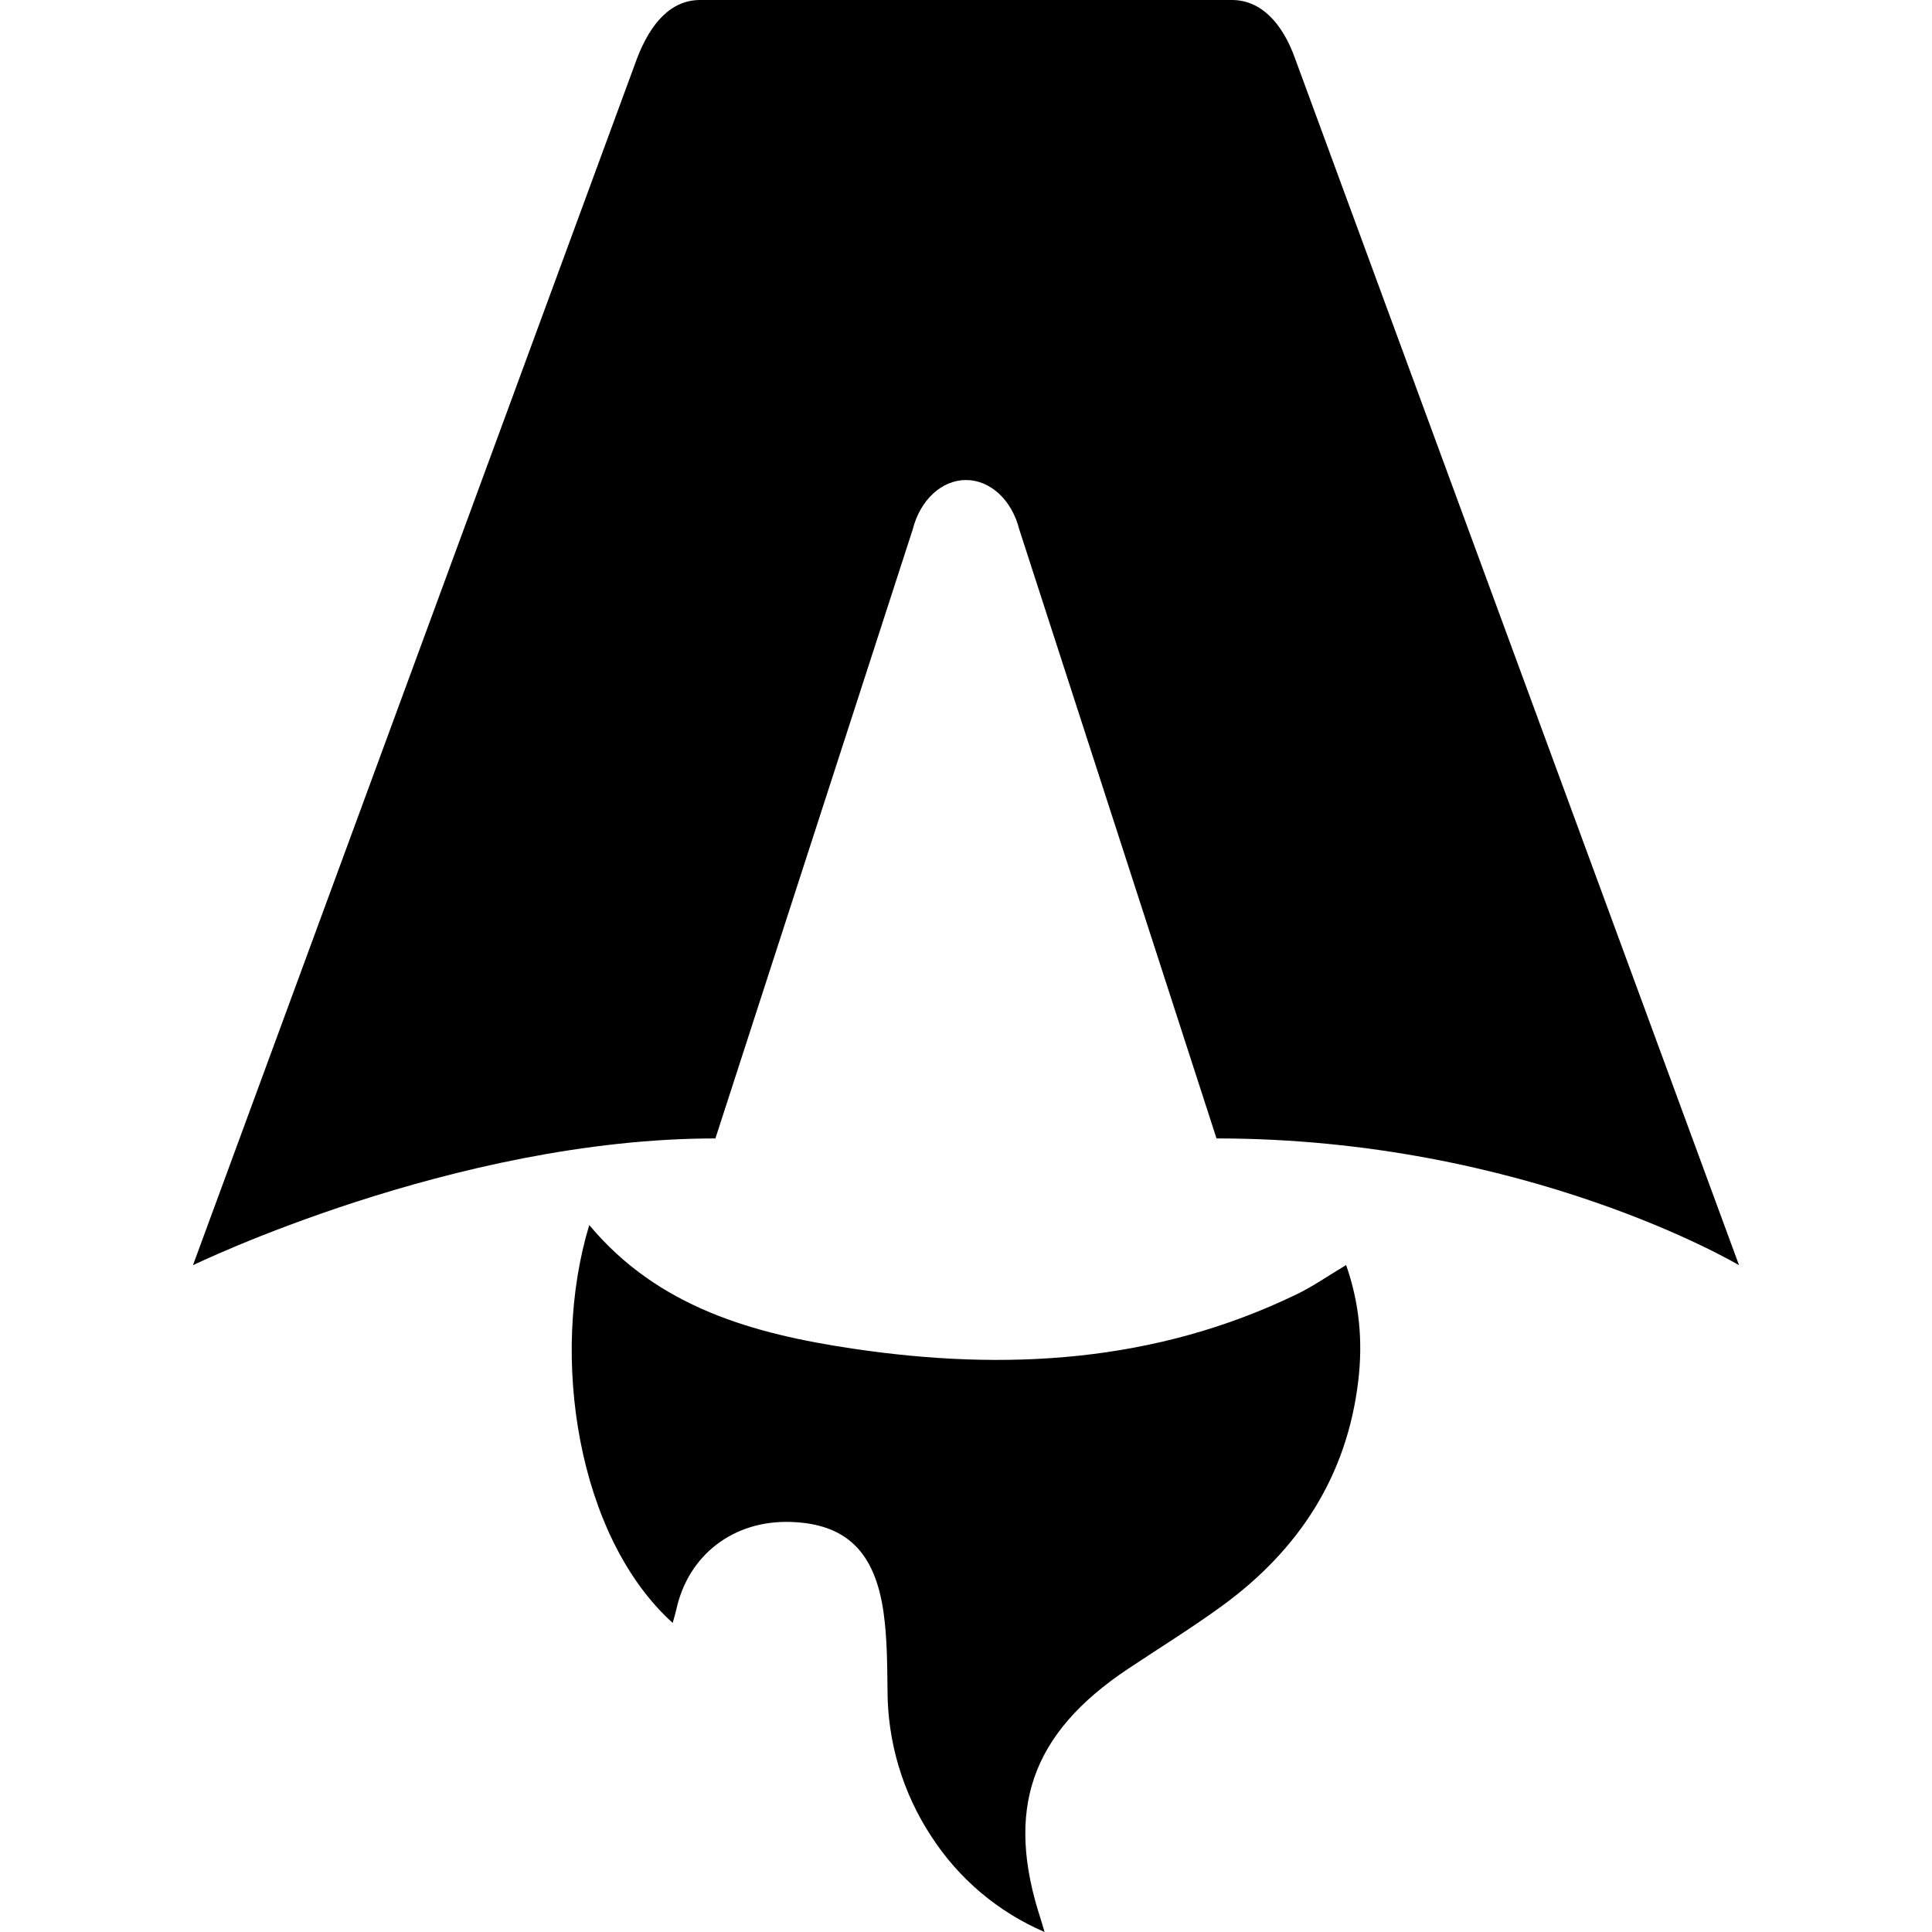
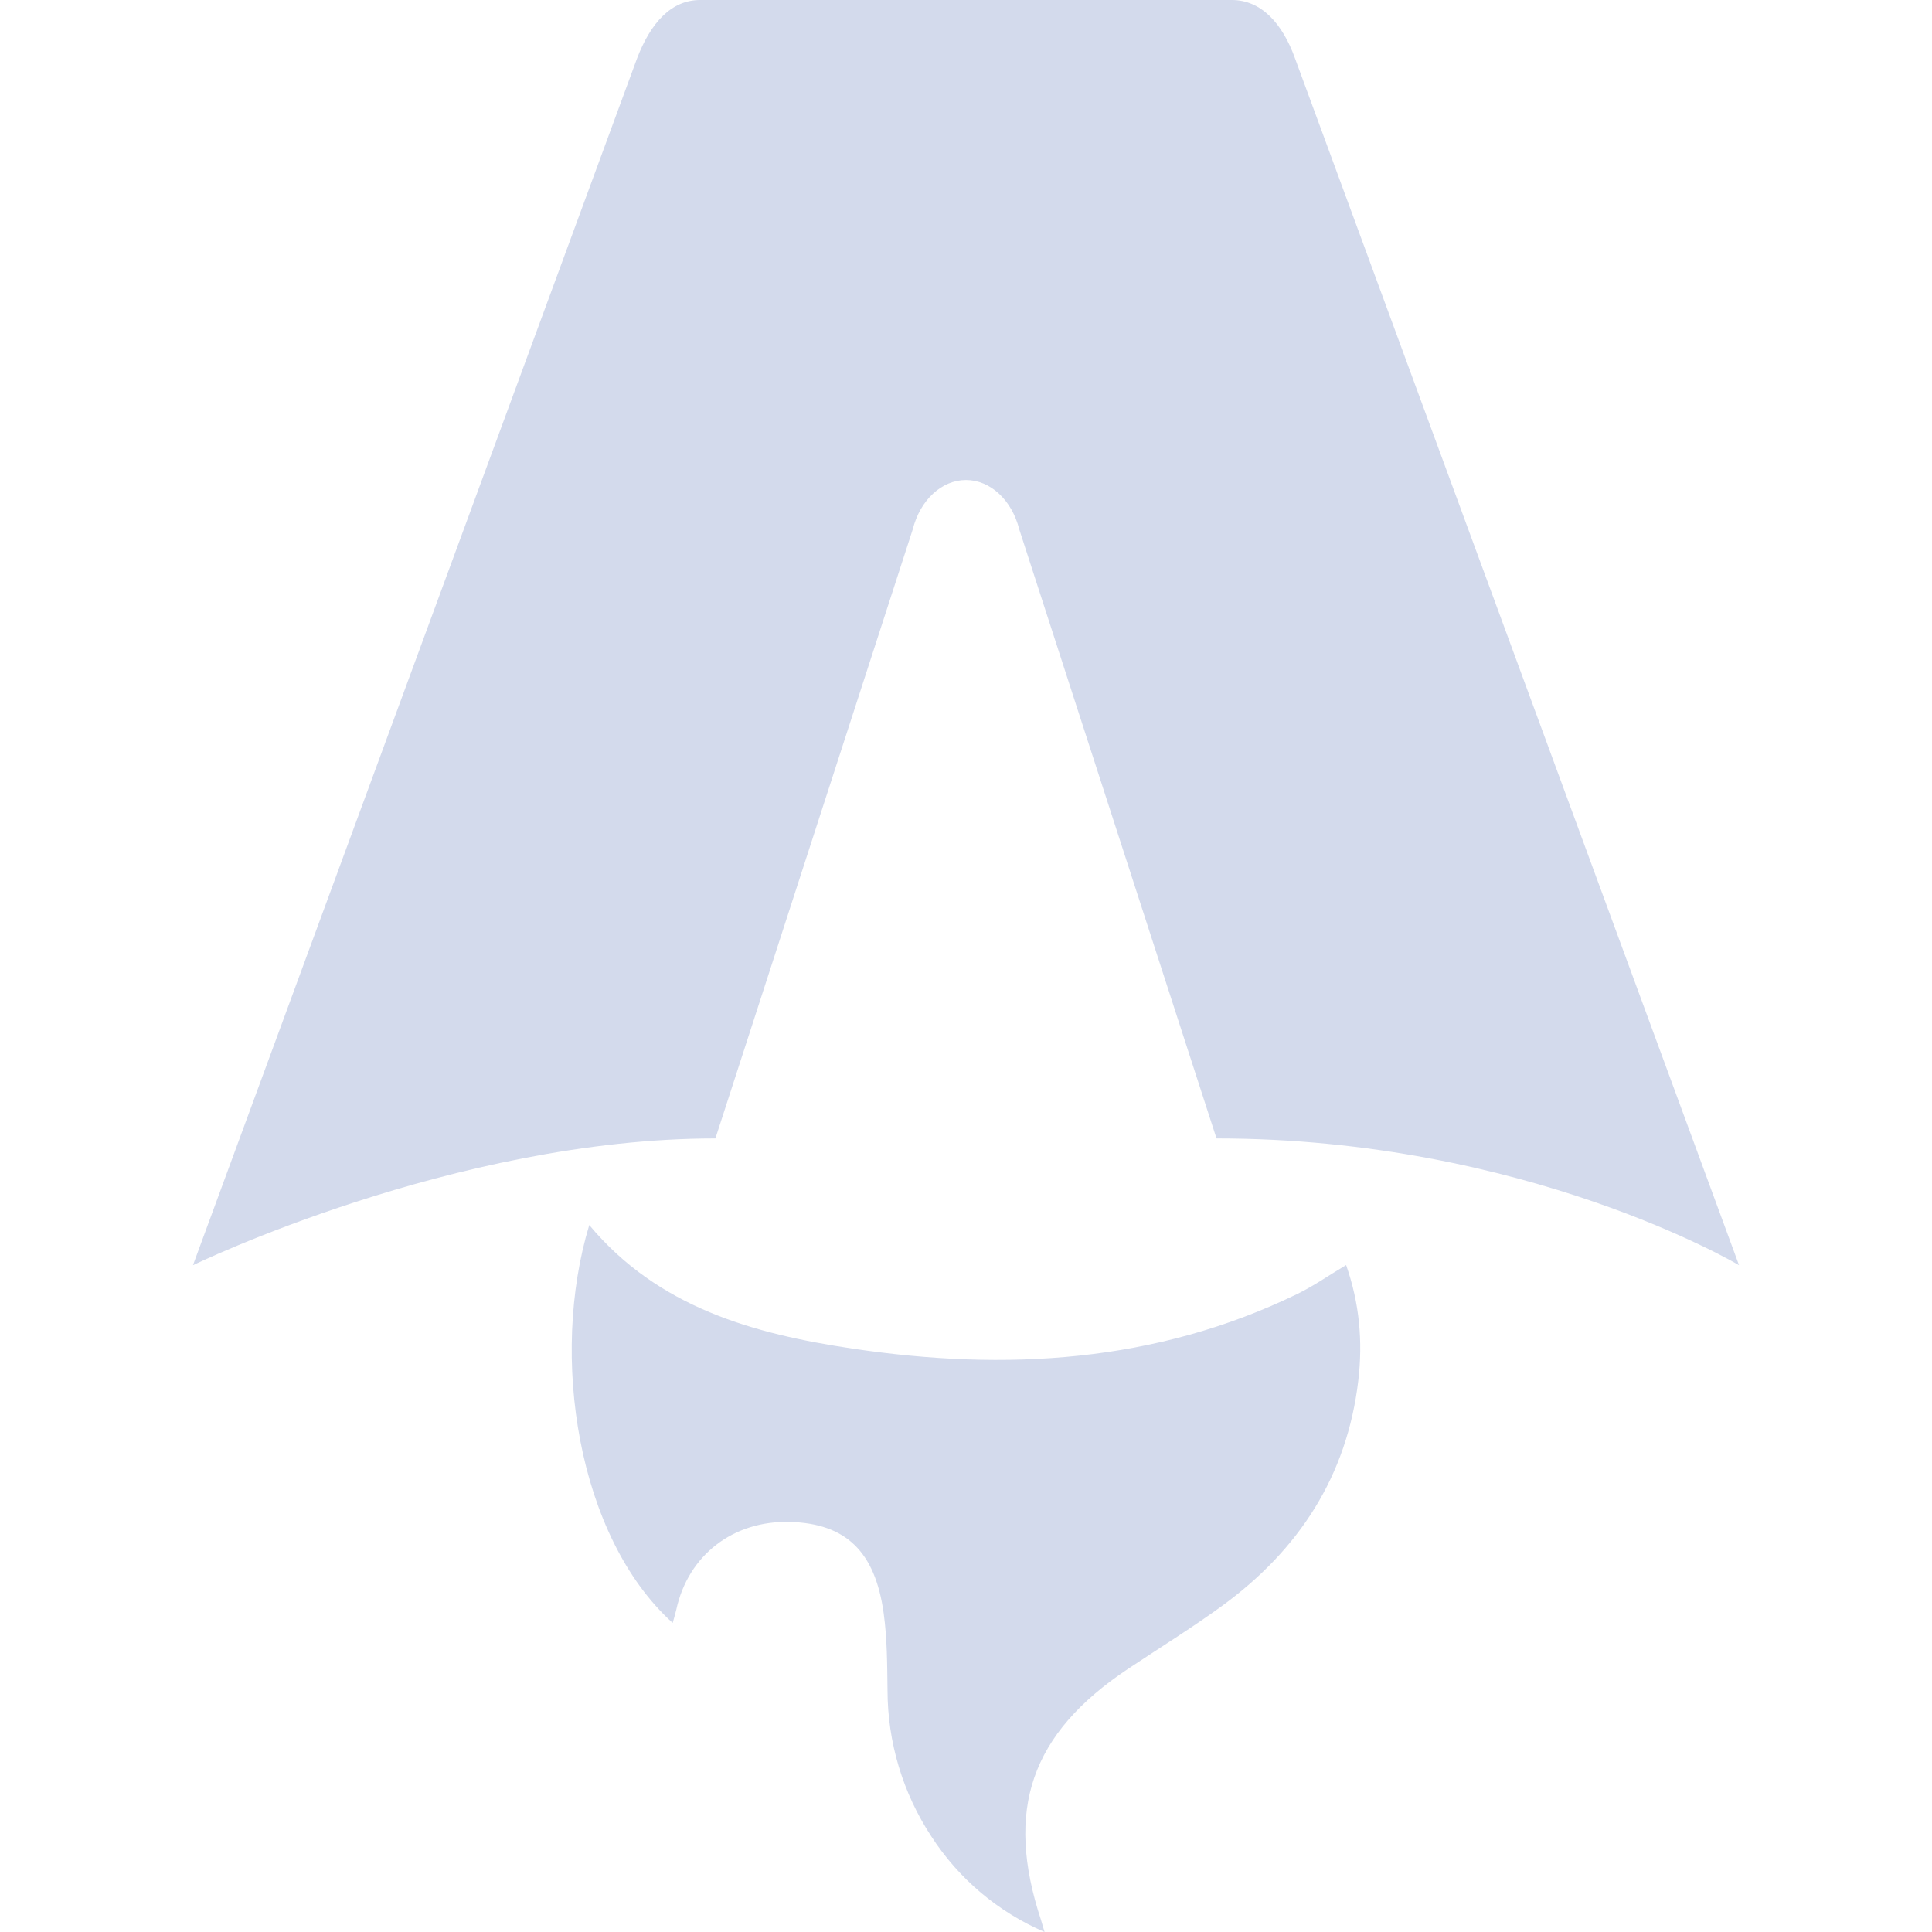
- <svg xmlns="http://www.w3.org/2000/svg" role="img" viewBox="0 0 24 24">
+ <svg xmlns="http://www.w3.org/2000/svg" fill="#d3daec" viewBox="0 0 24 24">
  <path d="M8.358 20.162c-1.186-1.07-1.532-3.316-1.038-4.944.856 1.026 2.043 1.352 3.272 1.535 1.897.283 3.76.177 5.522-.678.202-.098.388-.229.608-.36.166.473.209.95.151 1.437-.14 1.185-.738 2.1-1.688 2.794-.38.277-.782.525-1.175.787-1.205.804-1.531 1.747-1.078 3.119l.044.148a3.158 3.158 0 0 1-1.407-1.188 3.31 3.31 0 0 1-.544-1.815c-.004-.32-.004-.642-.048-.958-.106-.769-.472-1.113-1.161-1.133-.707-.02-1.267.411-1.415 1.09-.012.053-.028.104-.045.165h.002zm-5.961-4.445s3.24-1.575 6.49-1.575l2.451-7.565c.092-.366.36-.614.662-.614.302 0 .57.248.662.614l2.45 7.565c3.85 0 6.491 1.575 6.491 1.575L16.088.727C15.93.285 15.663 0 15.303 0H8.697c-.36 0-.615.285-.784.727l-5.516 14.99z" />
</svg>
